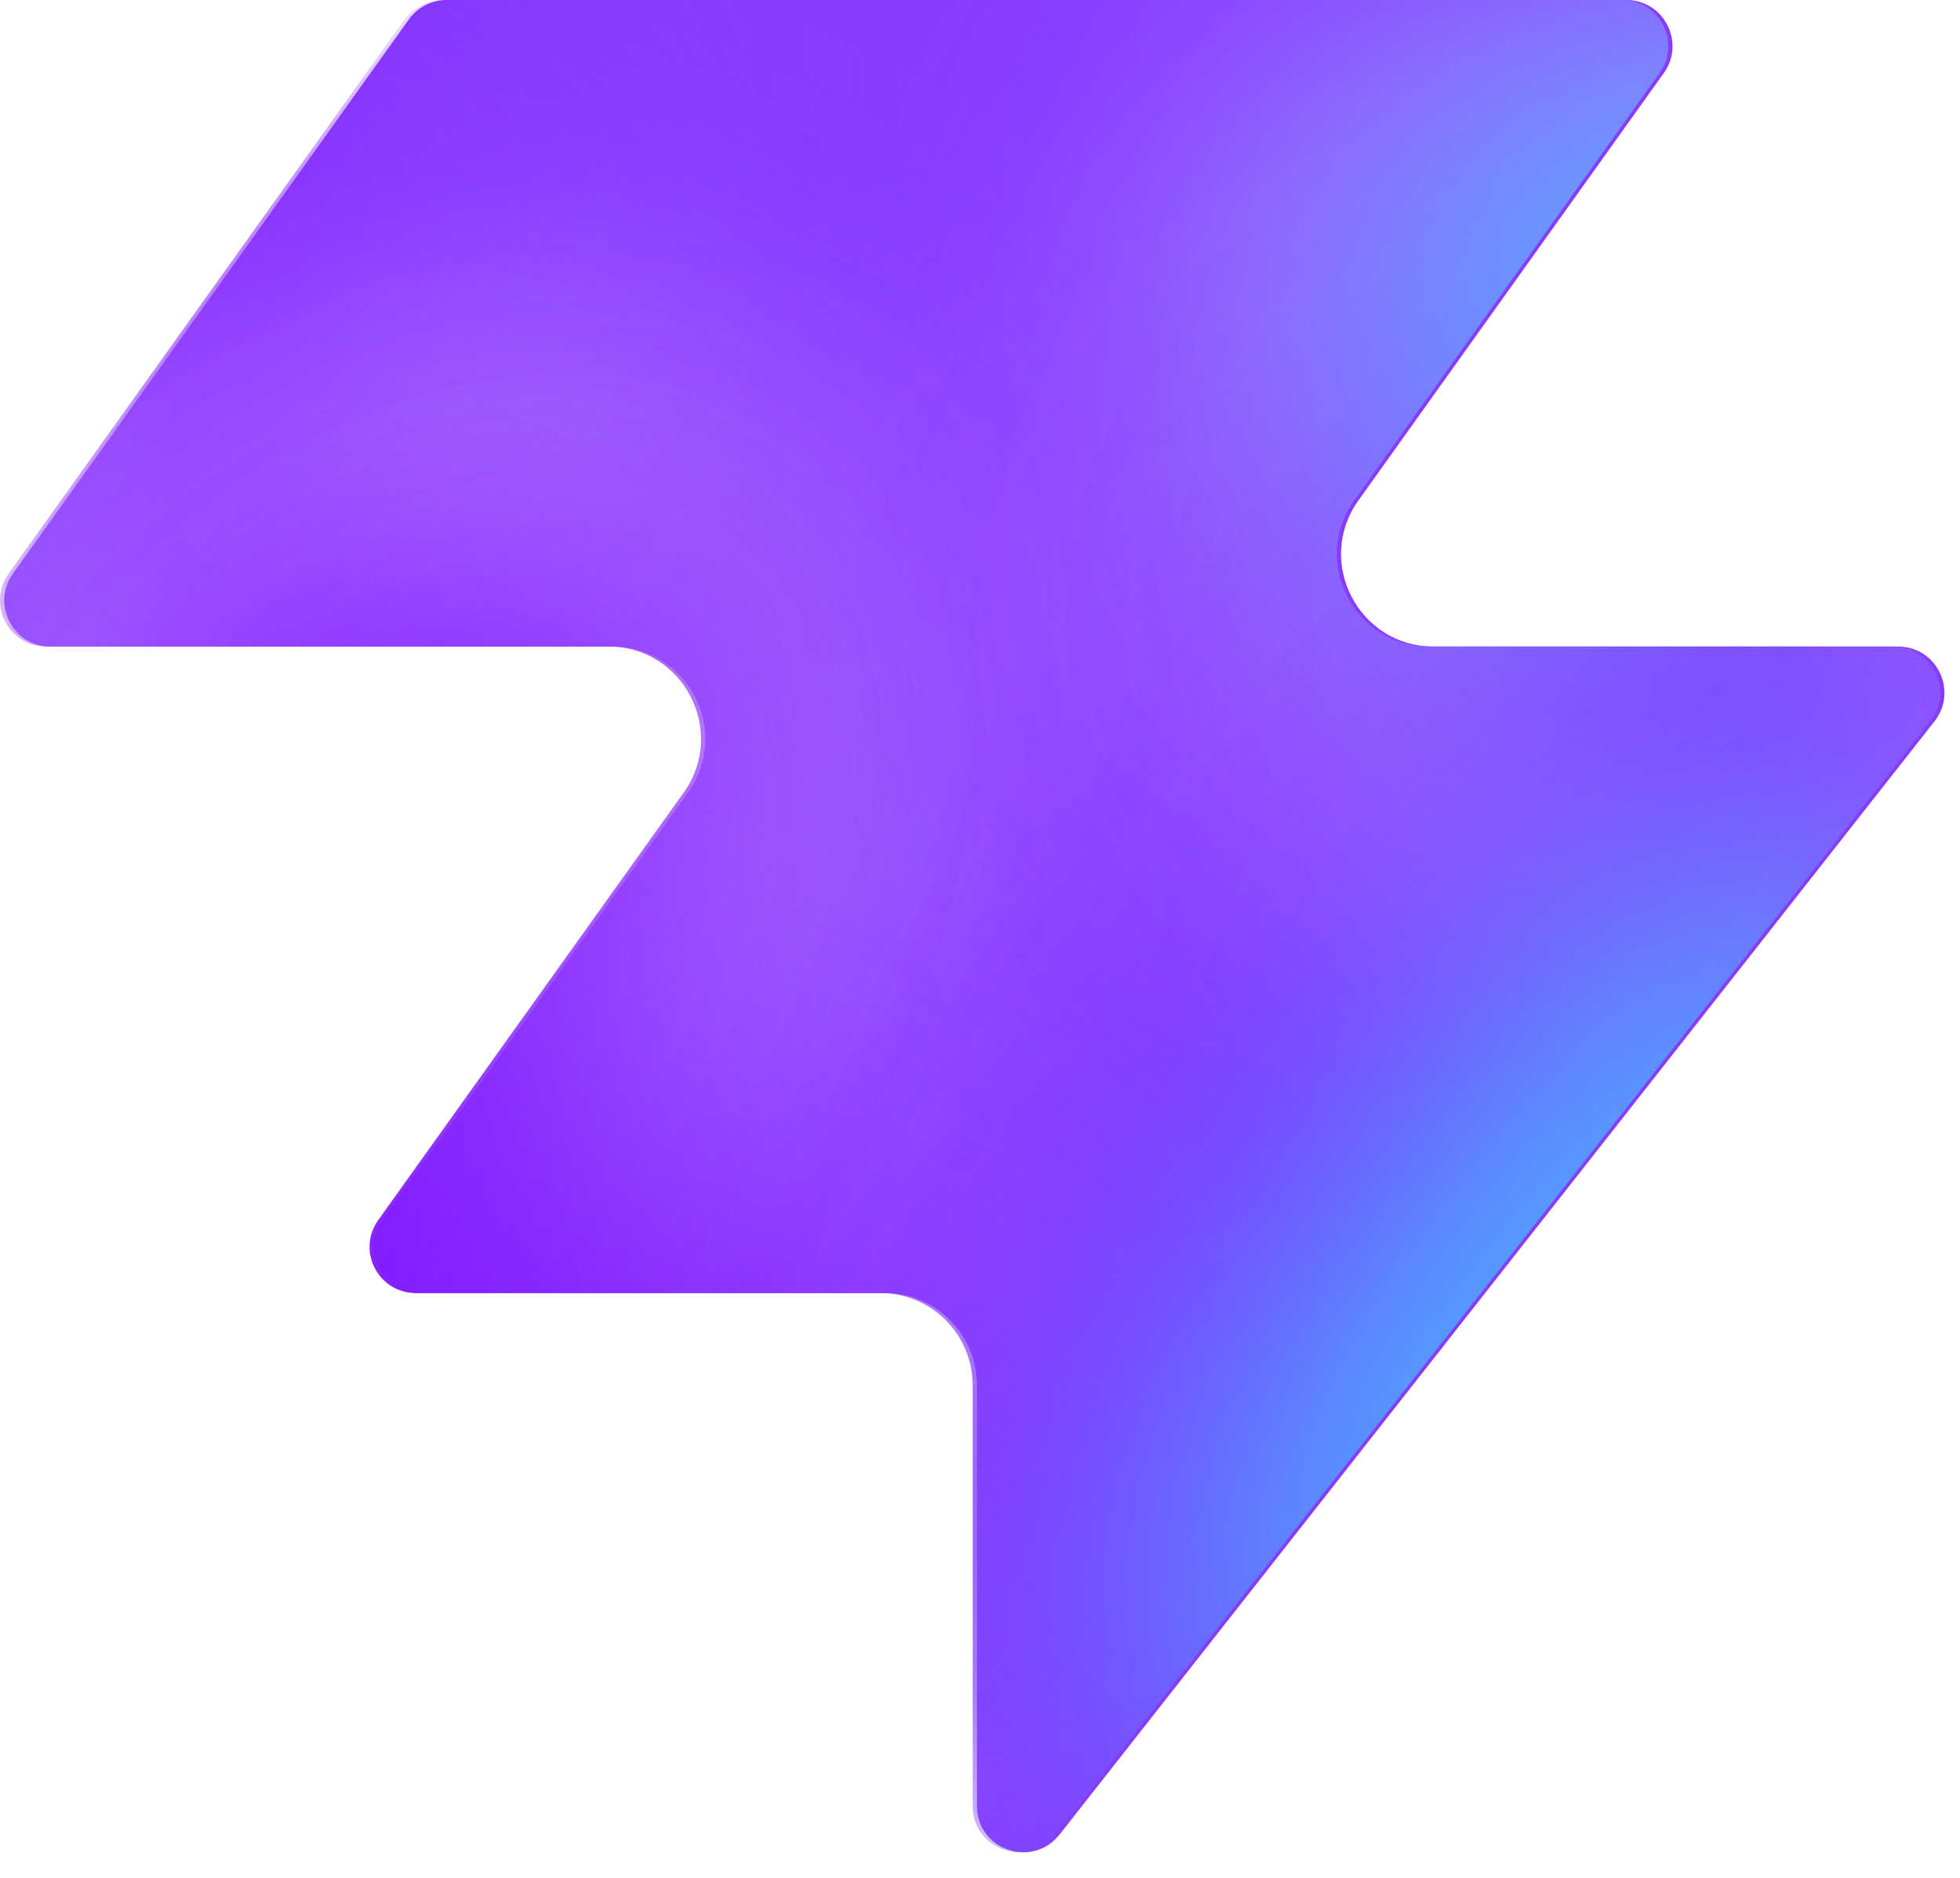
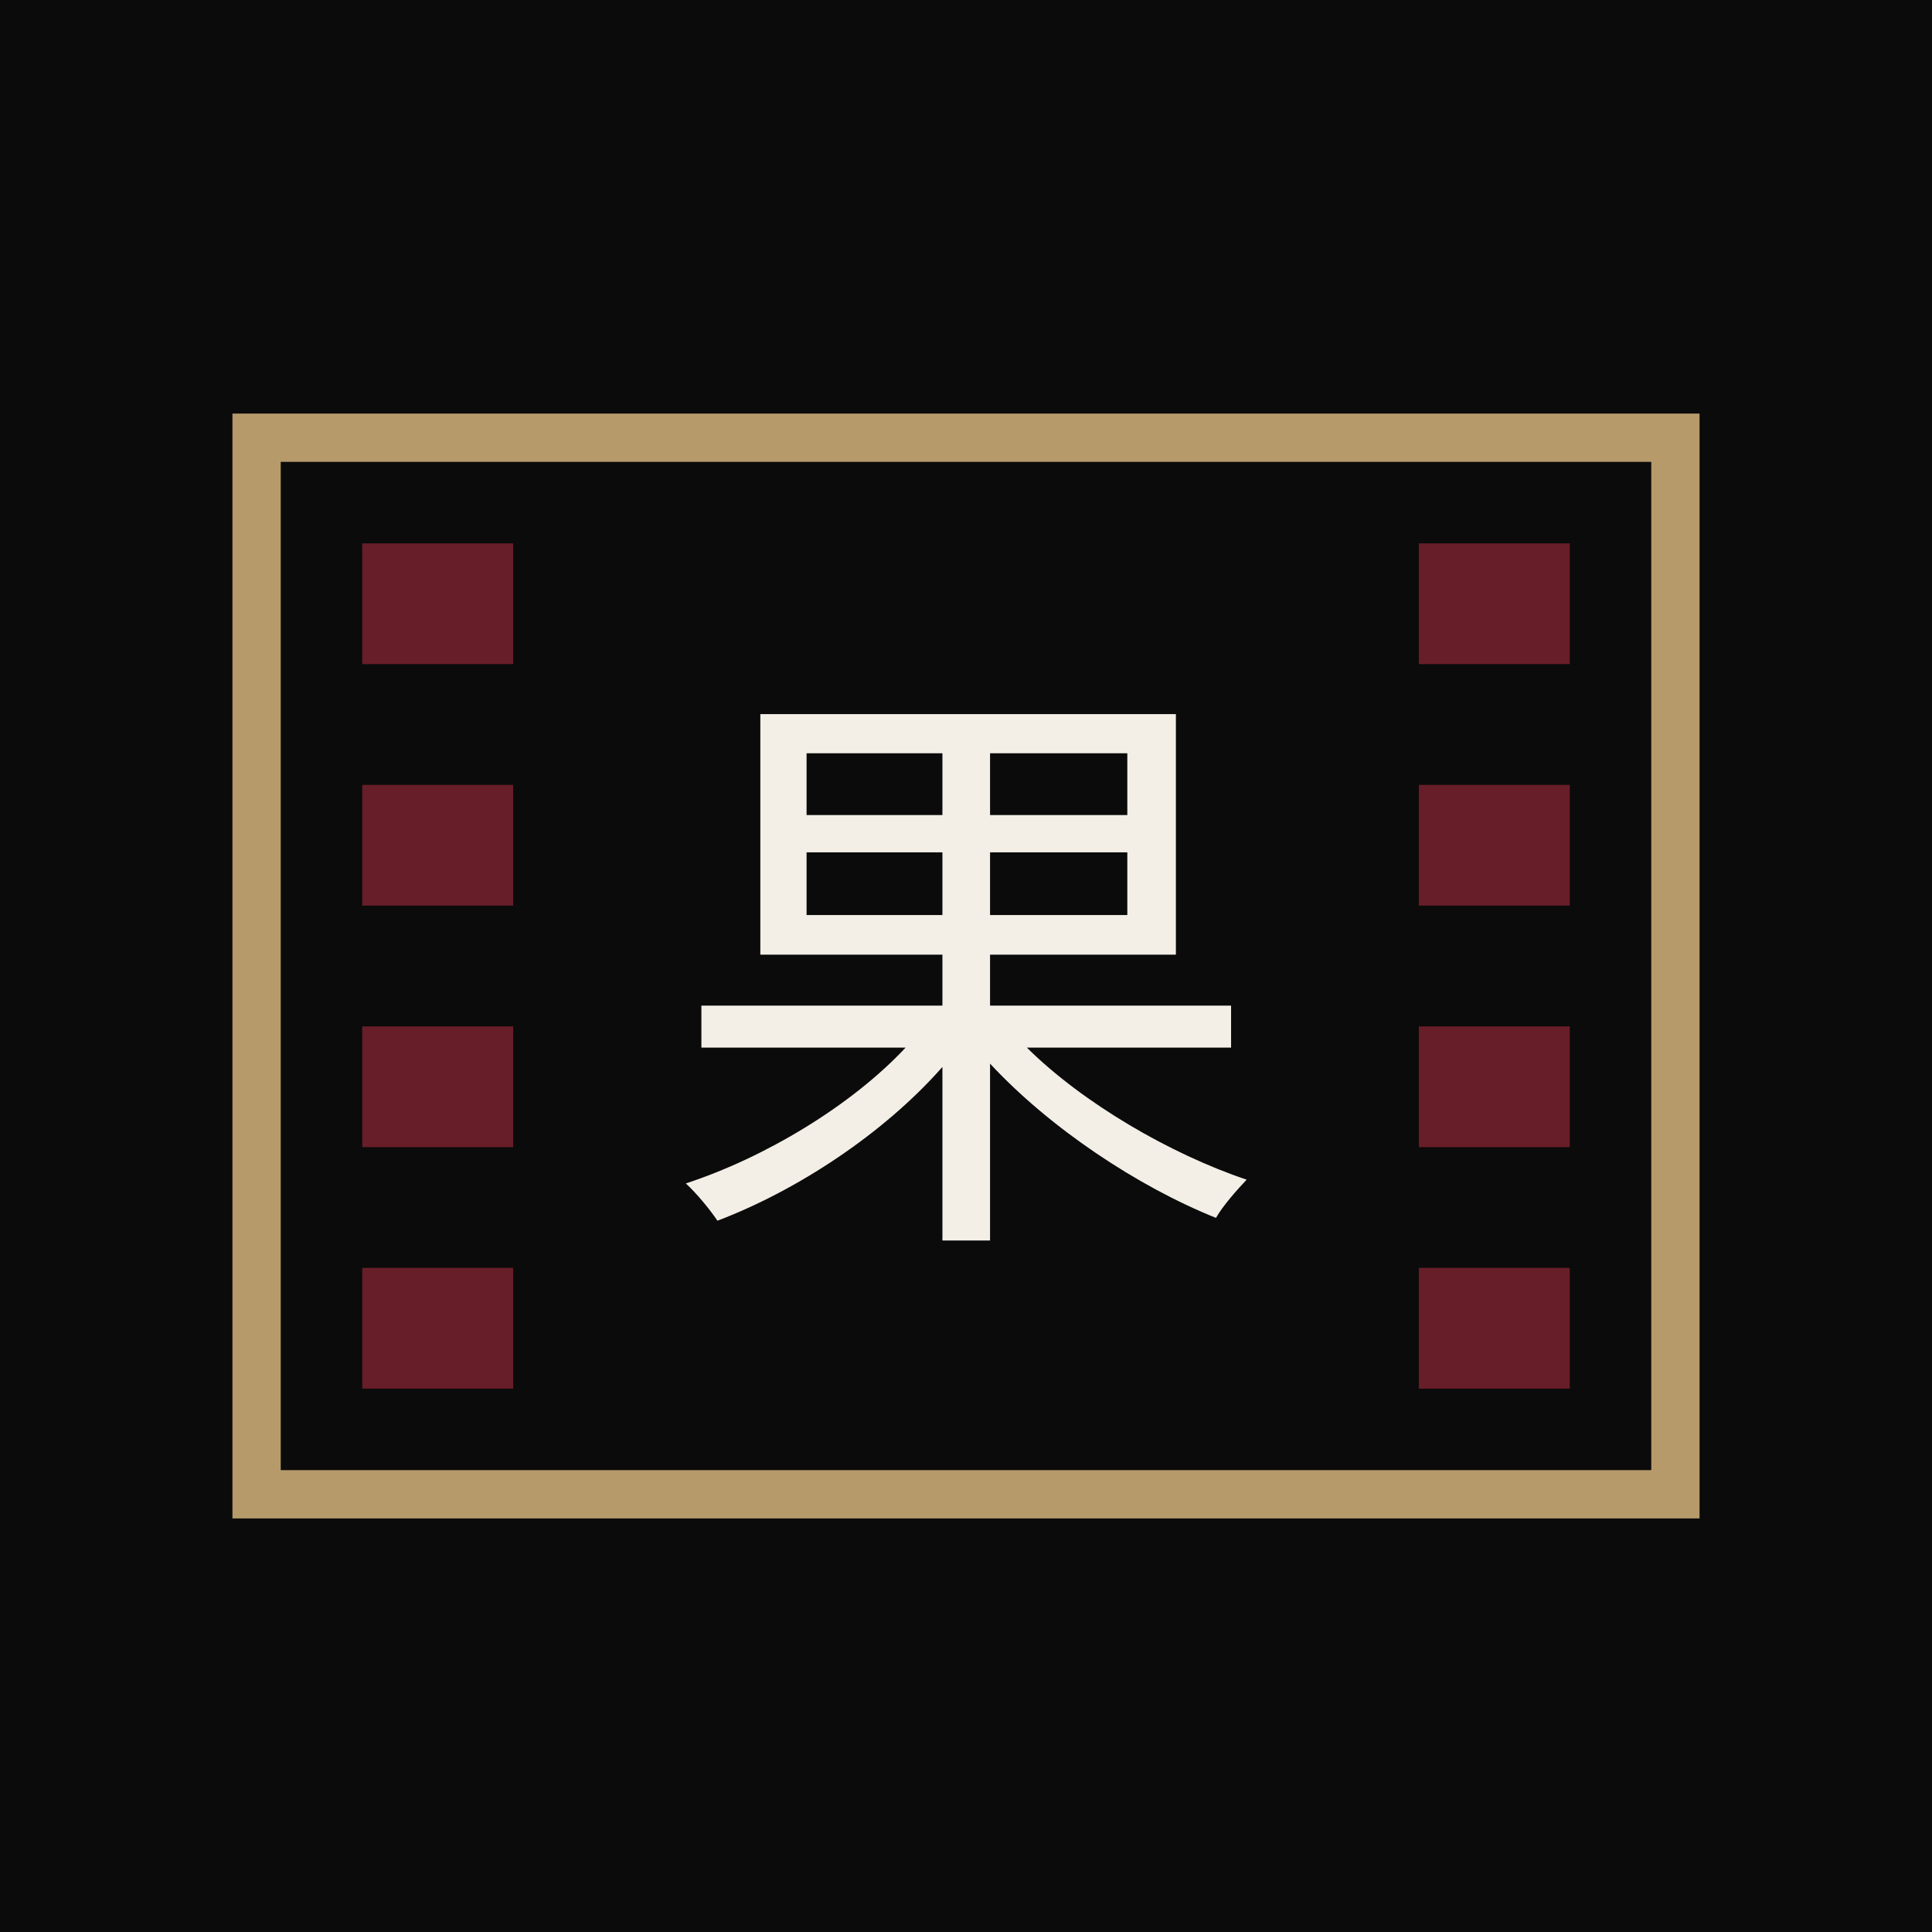
- <svg xmlns="http://www.w3.org/2000/svg" width="48" height="46" fill="none" viewBox="0 0 48 46">
-   <path fill="#863bff" d="M25.946 44.938c-.664.845-2.021.375-2.021-.698V33.937a2.26 2.26 0 0 0-2.262-2.262H10.287c-.92 0-1.456-1.04-.92-1.788l7.48-10.471c1.07-1.497 0-3.578-1.842-3.578H1.237c-.92 0-1.456-1.04-.92-1.788L10.013.474c.214-.297.556-.474.92-.474h28.894c.92 0 1.456 1.04.92 1.788l-7.48 10.471c-1.07 1.498 0 3.579 1.842 3.579h11.377c.943 0 1.473 1.088.89 1.83L25.947 44.94z" style="fill:#863bff;fill:color(display-p3 .525 .23 1);fill-opacity:1" />
-   <mask id="a" width="48" height="46" x="0" y="0" maskUnits="userSpaceOnUse" style="mask-type:alpha">
-     <path fill="#000" d="M25.842 44.938c-.664.844-2.021.375-2.021-.698V33.937a2.26 2.26 0 0 0-2.262-2.262H10.183c-.92 0-1.456-1.04-.92-1.788l7.48-10.471c1.07-1.498 0-3.579-1.842-3.579H1.133c-.92 0-1.456-1.04-.92-1.787L9.91.473c.214-.297.556-.474.92-.474h28.894c.92 0 1.456 1.04.92 1.788l-7.48 10.471c-1.07 1.498 0 3.578 1.842 3.578h11.377c.943 0 1.473 1.088.89 1.832L25.843 44.94z" style="fill:#000;fill-opacity:1" />
-   </mask>
-   <g mask="url(#a)">
-     <g filter="url(#b)">
-       <ellipse cx="5.508" cy="14.704" fill="#ede6ff" rx="5.508" ry="14.704" style="fill:#ede6ff;fill:color(display-p3 .927 .903 1);fill-opacity:1" transform="matrix(.00324 1 1 -.00324 -4.47 31.516)" />
-     </g>
-     <g filter="url(#c)">
-       <ellipse cx="10.399" cy="29.851" fill="#ede6ff" rx="10.399" ry="29.851" style="fill:#ede6ff;fill:color(display-p3 .927 .903 1);fill-opacity:1" transform="matrix(.00324 1 1 -.00324 -39.328 7.883)" />
-     </g>
-     <g filter="url(#d)">
-       <ellipse cx="5.508" cy="30.487" fill="#7e14ff" rx="5.508" ry="30.487" style="fill:#7e14ff;fill:color(display-p3 .492 .077 1);fill-opacity:1" transform="rotate(89.814 -25.913 -14.639)scale(1 -1)" />
-     </g>
-     <g filter="url(#e)">
-       <ellipse cx="5.508" cy="30.599" fill="#7e14ff" rx="5.508" ry="30.599" style="fill:#7e14ff;fill:color(display-p3 .492 .077 1);fill-opacity:1" transform="rotate(89.814 -32.644 -3.334)scale(1 -1)" />
-     </g>
-     <g filter="url(#f)">
-       <ellipse cx="5.508" cy="30.599" fill="#7e14ff" rx="5.508" ry="30.599" style="fill:#7e14ff;fill:color(display-p3 .492 .077 1);fill-opacity:1" transform="matrix(.00324 1 1 -.00324 -34.34 30.47)" />
-     </g>
-     <g filter="url(#g)">
-       <ellipse cx="14.072" cy="22.078" fill="#ede6ff" rx="14.072" ry="22.078" style="fill:#ede6ff;fill:color(display-p3 .927 .903 1);fill-opacity:1" transform="rotate(93.35 24.506 48.493)scale(-1 1)" />
-     </g>
-     <g filter="url(#h)">
-       <ellipse cx="3.47" cy="21.501" fill="#7e14ff" rx="3.47" ry="21.501" style="fill:#7e14ff;fill:color(display-p3 .492 .077 1);fill-opacity:1" transform="rotate(89.009 28.708 47.59)scale(-1 1)" />
-     </g>
-     <g filter="url(#i)">
-       <ellipse cx="3.47" cy="21.501" fill="#7e14ff" rx="3.47" ry="21.501" style="fill:#7e14ff;fill:color(display-p3 .492 .077 1);fill-opacity:1" transform="rotate(89.009 28.708 47.59)scale(-1 1)" />
-     </g>
-     <g filter="url(#j)">
-       <ellipse cx=".387" cy="8.972" fill="#7e14ff" rx="4.407" ry="29.108" style="fill:#7e14ff;fill:color(display-p3 .492 .077 1);fill-opacity:1" transform="rotate(39.51 .387 8.972)" />
-     </g>
-     <g filter="url(#k)">
-       <ellipse cx="47.523" cy="-6.092" fill="#7e14ff" rx="4.407" ry="29.108" style="fill:#7e14ff;fill:color(display-p3 .492 .077 1);fill-opacity:1" transform="rotate(37.892 47.523 -6.092)" />
-     </g>
-     <g filter="url(#l)">
-       <ellipse cx="41.412" cy="6.333" fill="#47bfff" rx="5.971" ry="9.665" style="fill:#47bfff;fill:color(display-p3 .28 .748 1);fill-opacity:1" transform="rotate(37.892 41.412 6.333)" />
-     </g>
-     <g filter="url(#m)">
-       <ellipse cx="-1.879" cy="38.332" fill="#7e14ff" rx="4.407" ry="29.108" style="fill:#7e14ff;fill:color(display-p3 .492 .077 1);fill-opacity:1" transform="rotate(37.892 -1.88 38.332)" />
-     </g>
-     <g filter="url(#n)">
-       <ellipse cx="-1.879" cy="38.332" fill="#7e14ff" rx="4.407" ry="29.108" style="fill:#7e14ff;fill:color(display-p3 .492 .077 1);fill-opacity:1" transform="rotate(37.892 -1.88 38.332)" />
-     </g>
-     <g filter="url(#o)">
-       <ellipse cx="35.651" cy="29.907" fill="#7e14ff" rx="4.407" ry="29.108" style="fill:#7e14ff;fill:color(display-p3 .492 .077 1);fill-opacity:1" transform="rotate(37.892 35.651 29.907)" />
-     </g>
-     <g filter="url(#p)">
-       <ellipse cx="38.418" cy="32.4" fill="#47bfff" rx="5.971" ry="15.297" style="fill:#47bfff;fill:color(display-p3 .28 .748 1);fill-opacity:1" transform="rotate(37.892 38.418 32.4)" />
-     </g>
+ <svg xmlns="http://www.w3.org/2000/svg" viewBox="0 0 64 64" role="img" aria-label="果甘半壶 AI Video Studio">
+   <rect width="64" height="64" fill="#0B0B0B" />
+   <g fill="none" stroke="#B69A6A" stroke-width="1.6">
+     <rect x="8.5" y="14.5" width="47" height="35" />
  </g>
-   <defs>
-     <filter id="b" width="60.045" height="41.654" x="-19.77" y="16.149" color-interpolation-filters="sRGB" filterUnits="userSpaceOnUse">
-       <feFlood flood-opacity="0" result="BackgroundImageFix" />
-       <feBlend in="SourceGraphic" in2="BackgroundImageFix" result="shape" />
-       <feGaussianBlur result="effect1_foregroundBlur_2002_17158" stdDeviation="7.659" />
-     </filter>
-     <filter id="c" width="90.34" height="51.437" x="-54.613" y="-7.533" color-interpolation-filters="sRGB" filterUnits="userSpaceOnUse">
-       <feFlood flood-opacity="0" result="BackgroundImageFix" />
-       <feBlend in="SourceGraphic" in2="BackgroundImageFix" result="shape" />
-       <feGaussianBlur result="effect1_foregroundBlur_2002_17158" stdDeviation="7.659" />
-     </filter>
-     <filter id="d" width="79.355" height="29.4" x="-49.64" y="2.03" color-interpolation-filters="sRGB" filterUnits="userSpaceOnUse">
-       <feFlood flood-opacity="0" result="BackgroundImageFix" />
-       <feBlend in="SourceGraphic" in2="BackgroundImageFix" result="shape" />
-       <feGaussianBlur result="effect1_foregroundBlur_2002_17158" stdDeviation="4.596" />
-     </filter>
-     <filter id="e" width="79.579" height="29.4" x="-45.045" y="20.029" color-interpolation-filters="sRGB" filterUnits="userSpaceOnUse">
-       <feFlood flood-opacity="0" result="BackgroundImageFix" />
-       <feBlend in="SourceGraphic" in2="BackgroundImageFix" result="shape" />
-       <feGaussianBlur result="effect1_foregroundBlur_2002_17158" stdDeviation="4.596" />
-     </filter>
-     <filter id="f" width="79.579" height="29.4" x="-43.513" y="21.178" color-interpolation-filters="sRGB" filterUnits="userSpaceOnUse">
-       <feFlood flood-opacity="0" result="BackgroundImageFix" />
-       <feBlend in="SourceGraphic" in2="BackgroundImageFix" result="shape" />
-       <feGaussianBlur result="effect1_foregroundBlur_2002_17158" stdDeviation="4.596" />
-     </filter>
-     <filter id="g" width="74.749" height="58.852" x="15.756" y="-17.901" color-interpolation-filters="sRGB" filterUnits="userSpaceOnUse">
-       <feFlood flood-opacity="0" result="BackgroundImageFix" />
-       <feBlend in="SourceGraphic" in2="BackgroundImageFix" result="shape" />
-       <feGaussianBlur result="effect1_foregroundBlur_2002_17158" stdDeviation="7.659" />
-     </filter>
-     <filter id="h" width="61.377" height="25.362" x="23.548" y="2.284" color-interpolation-filters="sRGB" filterUnits="userSpaceOnUse">
-       <feFlood flood-opacity="0" result="BackgroundImageFix" />
-       <feBlend in="SourceGraphic" in2="BackgroundImageFix" result="shape" />
-       <feGaussianBlur result="effect1_foregroundBlur_2002_17158" stdDeviation="4.596" />
-     </filter>
-     <filter id="i" width="61.377" height="25.362" x="23.548" y="2.284" color-interpolation-filters="sRGB" filterUnits="userSpaceOnUse">
-       <feFlood flood-opacity="0" result="BackgroundImageFix" />
-       <feBlend in="SourceGraphic" in2="BackgroundImageFix" result="shape" />
-       <feGaussianBlur result="effect1_foregroundBlur_2002_17158" stdDeviation="4.596" />
-     </filter>
-     <filter id="j" width="56.045" height="63.649" x="-27.636" y="-22.853" color-interpolation-filters="sRGB" filterUnits="userSpaceOnUse">
-       <feFlood flood-opacity="0" result="BackgroundImageFix" />
-       <feBlend in="SourceGraphic" in2="BackgroundImageFix" result="shape" />
-       <feGaussianBlur result="effect1_foregroundBlur_2002_17158" stdDeviation="4.596" />
-     </filter>
-     <filter id="k" width="54.814" height="64.646" x="20.116" y="-38.415" color-interpolation-filters="sRGB" filterUnits="userSpaceOnUse">
-       <feFlood flood-opacity="0" result="BackgroundImageFix" />
-       <feBlend in="SourceGraphic" in2="BackgroundImageFix" result="shape" />
-       <feGaussianBlur result="effect1_foregroundBlur_2002_17158" stdDeviation="4.596" />
-     </filter>
-     <filter id="l" width="33.541" height="35.313" x="24.641" y="-11.323" color-interpolation-filters="sRGB" filterUnits="userSpaceOnUse">
-       <feFlood flood-opacity="0" result="BackgroundImageFix" />
-       <feBlend in="SourceGraphic" in2="BackgroundImageFix" result="shape" />
-       <feGaussianBlur result="effect1_foregroundBlur_2002_17158" stdDeviation="4.596" />
-     </filter>
-     <filter id="m" width="54.814" height="64.646" x="-29.286" y="6.009" color-interpolation-filters="sRGB" filterUnits="userSpaceOnUse">
-       <feFlood flood-opacity="0" result="BackgroundImageFix" />
-       <feBlend in="SourceGraphic" in2="BackgroundImageFix" result="shape" />
-       <feGaussianBlur result="effect1_foregroundBlur_2002_17158" stdDeviation="4.596" />
-     </filter>
-     <filter id="n" width="54.814" height="64.646" x="-29.286" y="6.009" color-interpolation-filters="sRGB" filterUnits="userSpaceOnUse">
-       <feFlood flood-opacity="0" result="BackgroundImageFix" />
-       <feBlend in="SourceGraphic" in2="BackgroundImageFix" result="shape" />
-       <feGaussianBlur result="effect1_foregroundBlur_2002_17158" stdDeviation="4.596" />
-     </filter>
-     <filter id="o" width="54.814" height="64.646" x="8.244" y="-2.416" color-interpolation-filters="sRGB" filterUnits="userSpaceOnUse">
-       <feFlood flood-opacity="0" result="BackgroundImageFix" />
-       <feBlend in="SourceGraphic" in2="BackgroundImageFix" result="shape" />
-       <feGaussianBlur result="effect1_foregroundBlur_2002_17158" stdDeviation="4.596" />
-     </filter>
-     <filter id="p" width="39.409" height="43.623" x="18.713" y="10.588" color-interpolation-filters="sRGB" filterUnits="userSpaceOnUse">
-       <feFlood flood-opacity="0" result="BackgroundImageFix" />
-       <feBlend in="SourceGraphic" in2="BackgroundImageFix" result="shape" />
-       <feGaussianBlur result="effect1_foregroundBlur_2002_17158" stdDeviation="4.596" />
-     </filter>
-   </defs>
+   <g fill="#681E28">
+     <rect x="12" y="18" width="5" height="4" />
+     <rect x="12" y="26" width="5" height="4" />
+     <rect x="12" y="34" width="5" height="4" />
+     <rect x="12" y="42" width="5" height="4" />
+     <rect x="47" y="18" width="5" height="4" />
+     <rect x="47" y="26" width="5" height="4" />
+     <rect x="47" y="34" width="5" height="4" />
+     <rect x="47" y="42" width="5" height="4" />
+   </g>
+   <text x="32" y="39.5" text-anchor="middle" font-family="'Noto Serif SC','Songti SC',serif" font-size="20" fill="#F3EFE7">果</text>
</svg>
